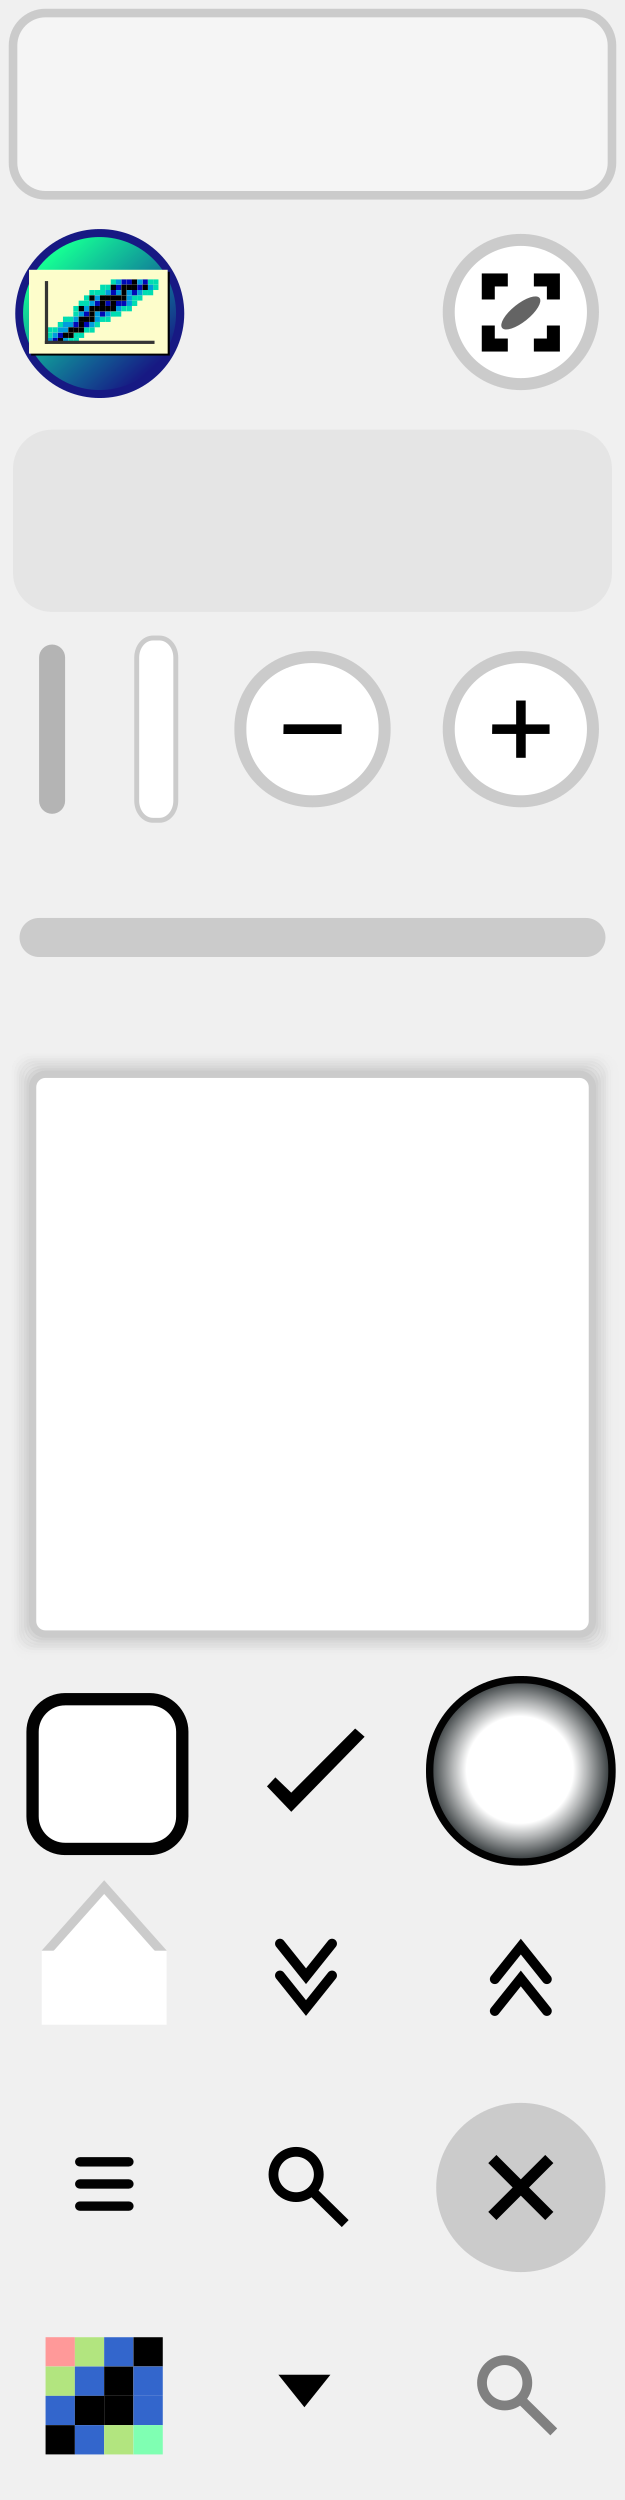
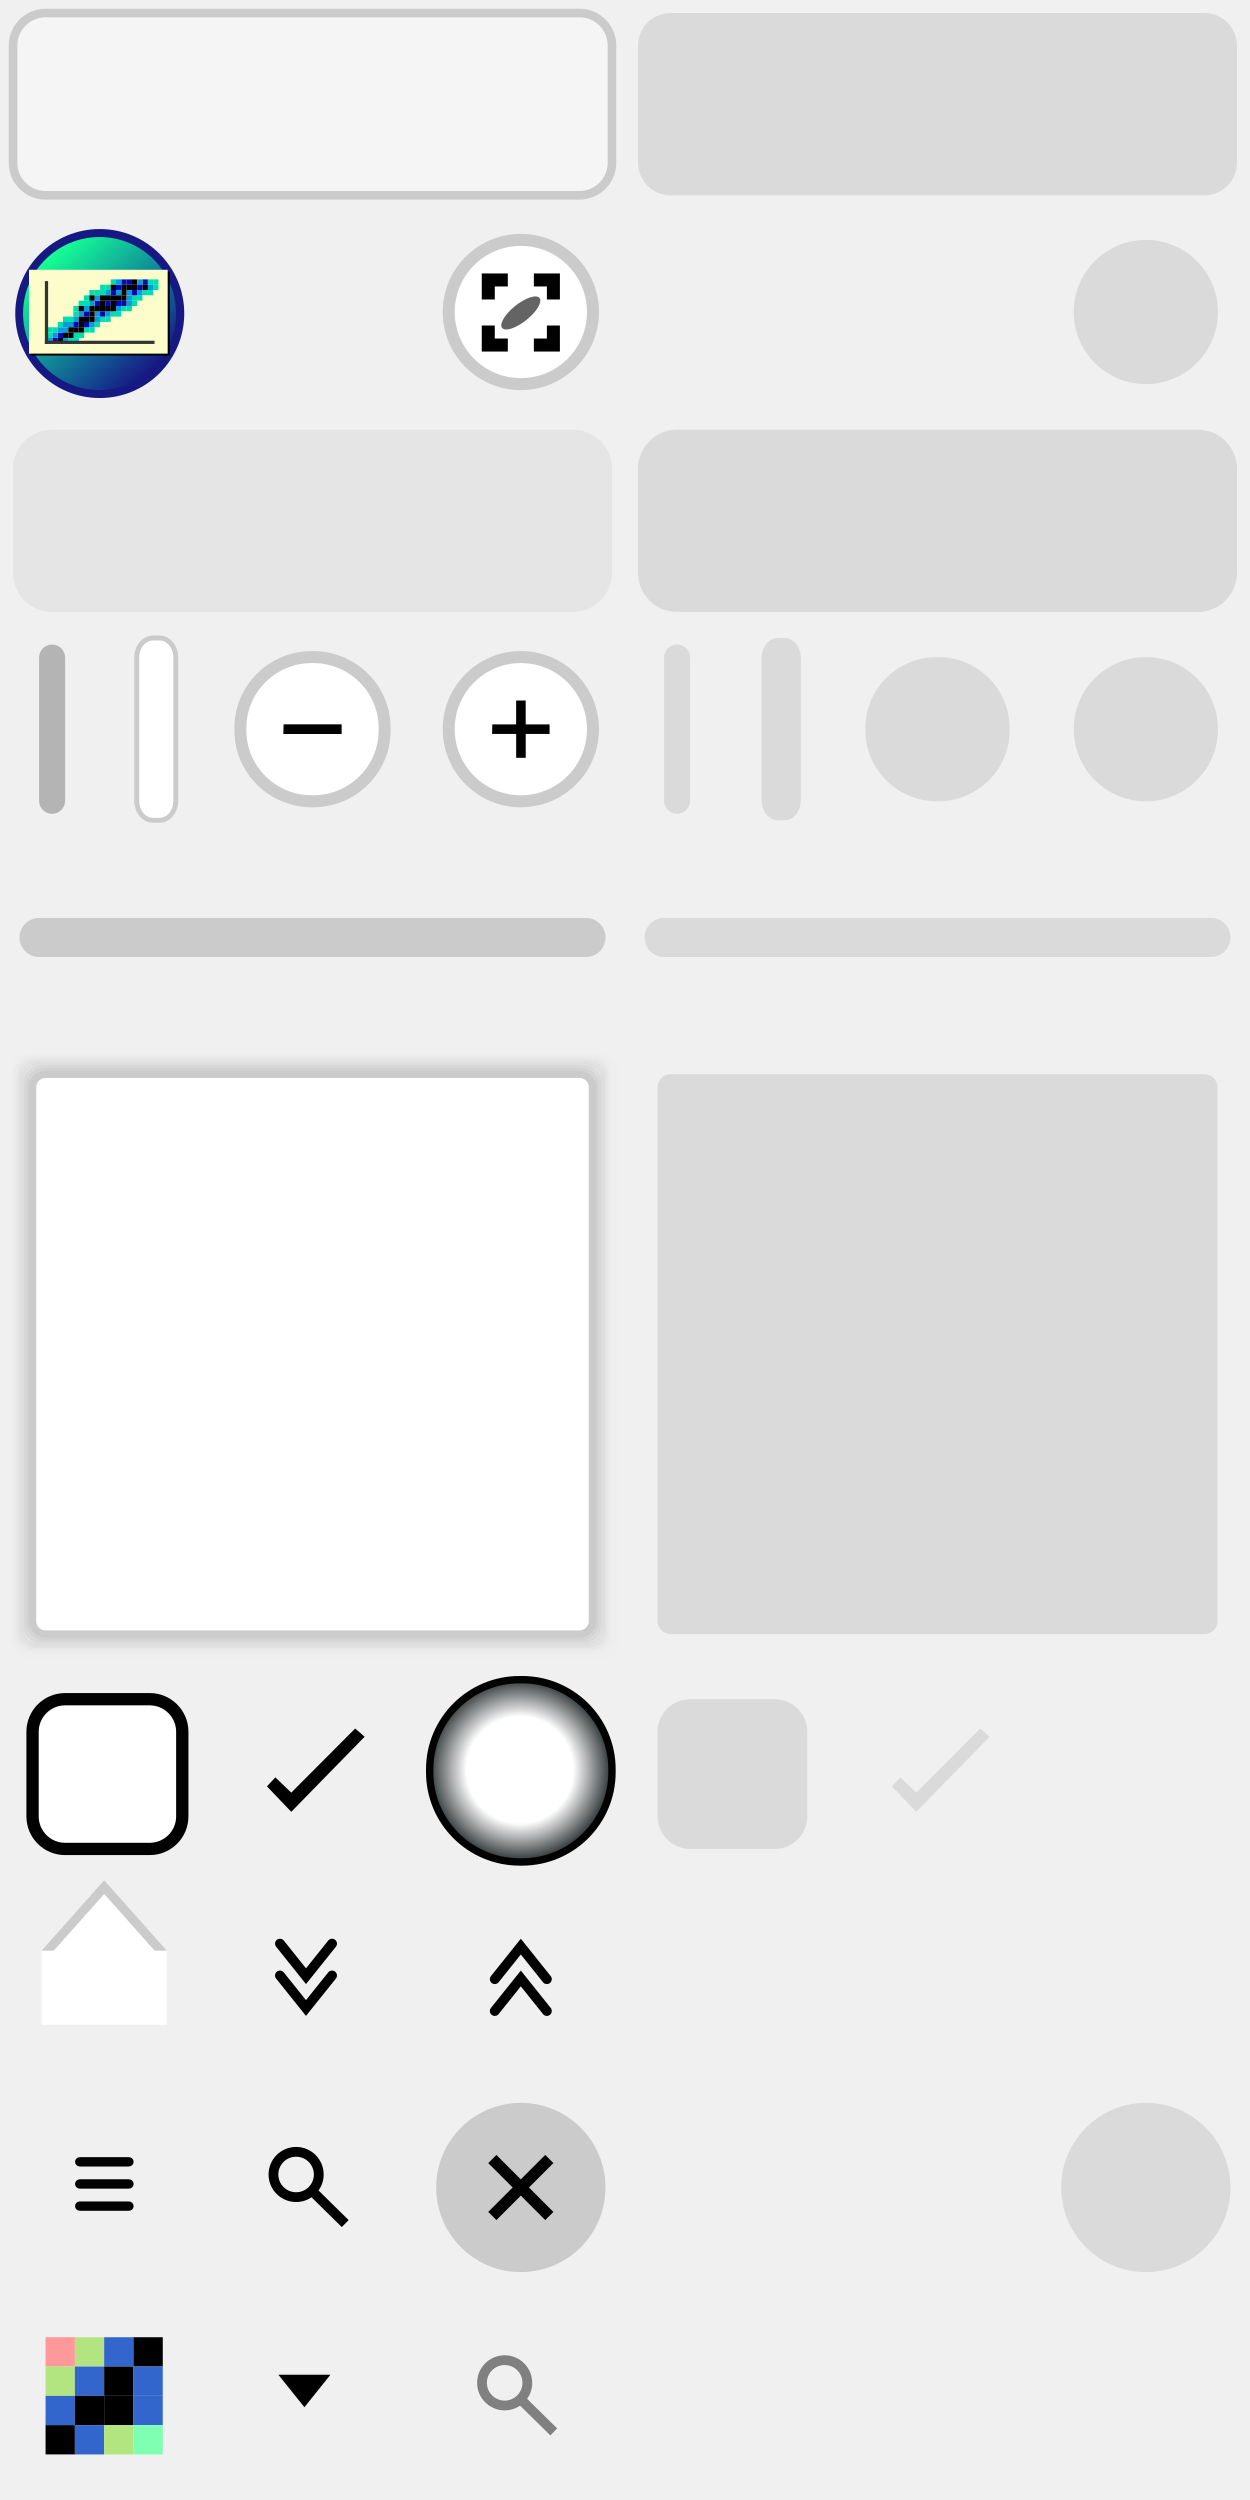
- <svg xmlns="http://www.w3.org/2000/svg" xmlns:xlink="http://www.w3.org/1999/xlink" width="96" height="384" viewBox="0 0 25.4 101.6" version="1.1" id="svg1">
+ <svg xmlns="http://www.w3.org/2000/svg" xmlns:xlink="http://www.w3.org/1999/xlink" width="192" height="384" viewBox="0 0 50.8 101.6" version="1.1" id="svg1">
  <defs id="defs1">
    <radialGradient xlink:href="#linearGradient1" id="radialGradient2" cx="1.455" cy="1.455" fx="1.455" fy="1.455" r="1.27" gradientUnits="userSpaceOnUse" gradientTransform="matrix(3.155989,0,0,3.155989,16.5343,67.33426)" />
    <linearGradient id="linearGradient1">
      <stop style="stop-color:#ffffff;stop-opacity:1;" offset="0.541" id="stop1" />
      <stop style="stop-color:#2e3436;stop-opacity:1;" offset="0.925" id="stop2" />
    </linearGradient>
    <filter style="color-interpolation-filters:sRGB" id="filter9" x="-0.22" y="-0.22" width="1.44" height="1.44">
      <feFlood result="flood" in="SourceGraphic" flood-opacity="0.498" flood-color="rgb(0,0,0)" id="feFlood8" />
      <feGaussianBlur result="blur" in="SourceGraphic" stdDeviation="1" id="feGaussianBlur8" />
      <feOffset result="offset" in="blur" dx="0" dy="0" id="feOffset8" />
      <feComposite result="comp1" operator="in" in="flood" in2="offset" id="feComposite8" />
      <feComposite result="fbSourceGraphic" operator="over" in="SourceGraphic" in2="comp1" id="feComposite9" />
      <feColorMatrix result="fbSourceGraphicAlpha" in="fbSourceGraphic" values="0 0 0 -1 0 0 0 0 -1 0 0 0 0 -1 0 0 0 0 1 0" id="feColorMatrix9" />
      <feFlood id="feFlood9" result="flood" in="fbSourceGraphic" flood-opacity="0.498" flood-color="rgb(0,0,0)" />
      <feGaussianBlur id="feGaussianBlur9" result="blur" in="fbSourceGraphic" stdDeviation="1" />
      <feOffset id="feOffset9" result="offset" in="blur" dx="0" dy="0" />
      <feComposite id="feComposite10" result="comp1" operator="in" in="flood" in2="offset" />
      <feComposite id="feComposite11" result="comp2" operator="over" in="fbSourceGraphic" in2="comp1" />
    </filter>
    <filter style="color-interpolation-filters:sRGB" id="filter15" x="-0.037" y="-0.037" width="1.075" height="1.075">
      <feFlood result="flood" in="SourceGraphic" flood-opacity="0.498" flood-color="rgb(0,0,0)" id="feFlood14" />
      <feGaussianBlur result="blur" in="SourceGraphic" stdDeviation="0.3" id="feGaussianBlur14" />
      <feOffset result="offset" in="blur" dx="0" dy="0" id="feOffset14" />
      <feComposite result="comp1" operator="in" in="flood" in2="offset" id="feComposite14" />
      <feComposite result="comp2" operator="over" in="SourceGraphic" in2="comp1" id="feComposite15" />
    </filter>
    <filter style="color-interpolation-filters:sRGB" id="filter3" x="-0.062" y="-0.062" width="1.124" height="1.124">
      <feFlood result="flood" in="SourceGraphic" flood-opacity="0.498" flood-color="rgb(0,0,0)" id="feFlood2" />
      <feGaussianBlur result="blur" in="SourceGraphic" stdDeviation="0.5" id="feGaussianBlur2" />
      <feOffset result="offset" in="blur" dx="0" dy="0" id="feOffset2" />
      <feComposite result="comp1" operator="in" in="flood" in2="offset" id="feComposite2" />
      <feComposite result="comp2" operator="over" in="SourceGraphic" in2="comp1" id="feComposite3" />
    </filter>
    <filter style="color-interpolation-filters:sRGB" id="filter16" x="-0.095" y="-0.095" width="1.191" height="1.191">
      <feFlood result="flood" in="SourceGraphic" flood-opacity="0.498" flood-color="rgb(0,0,0)" id="feFlood13" />
      <feGaussianBlur result="blur" in="SourceGraphic" stdDeviation="0.8" id="feGaussianBlur13" />
      <feOffset result="offset" in="blur" dx="0" dy="0" id="feOffset13" />
      <feComposite result="comp1" operator="in" in="flood" in2="offset" id="feComposite13" />
      <feComposite result="comp2" operator="over" in="SourceGraphic" in2="comp1" id="feComposite16" />
    </filter>
    <filter style="color-interpolation-filters:sRGB" id="filter30" x="-0.059" y="-0.059" width="1.119" height="1.119">
      <feFlood result="flood" in="SourceGraphic" flood-opacity="0.498" flood-color="rgb(0,0,0)" id="feFlood29" />
      <feGaussianBlur result="blur" in="SourceGraphic" stdDeviation="0.5" id="feGaussianBlur29" />
      <feOffset result="offset" in="blur" dx="0" dy="0" id="feOffset29" />
      <feComposite result="comp1" operator="in" in="flood" in2="offset" id="feComposite29" />
      <feComposite result="comp2" operator="over" in="SourceGraphic" in2="comp1" id="feComposite30" />
    </filter>
    <linearGradient xlink:href="#linearGradient4613" id="linearGradient4615" x1="34.396" y1="193.812" x2="100.542" y2="267.896" gradientUnits="userSpaceOnUse" gradientTransform="matrix(0.06131701,0,0,0.06131701,-0.07591453,-1.369268)" />
    <linearGradient id="linearGradient4613">
      <stop style="stop-color:#15ff93;stop-opacity:1;" offset="0" id="stop4609" />
      <stop style="stop-color:#00ffc6;stop-opacity:0;" offset="1" id="stop4611" />
    </linearGradient>
  </defs>
  <g id="layer1">
    <path style="fill:#ffffff;fill-opacity:1;stroke:#cbcbcb;stroke-width:0.37;stroke-linecap:butt;stroke-dasharray:none;stroke-opacity:1" d="m 1.834,79.392 2.4,-2.7 2.4,2.7" id="path1" />
    <rect style="opacity:0.99;fill:none;fill-opacity:1;stroke:#cbcbcb;stroke-width:0.321;stroke-linecap:round;stroke-dasharray:none;stroke-opacity:0.046" id="rect1-53-5-2-7-6-6-9-3-7" width="24.333" height="24.333" x="0.633" y="42.967" ry="0.566" />
    <rect style="opacity:0.99;fill:none;fill-opacity:1;stroke:#cbcbcb;stroke-width:0.318;stroke-linecap:round;stroke-dasharray:none;stroke-opacity:0.05" id="rect1-53-5-2-7-6-6-9-3" width="24.136" height="24.136" x="0.632" y="42.966" ry="0.561" />
    <rect style="opacity:0.99;fill:none;fill-opacity:1;stroke:#cbcbcb;stroke-width:0.316;stroke-linecap:round;stroke-dasharray:none;stroke-opacity:0.1" id="rect1-53-5-2-7-6-6-9" width="23.938" height="23.938" x="0.731" y="43.065" ry="0.557" />
    <rect style="opacity:0.99;fill:none;fill-opacity:1;stroke:#cbcbcb;stroke-width:0.308;stroke-linecap:round;stroke-dasharray:none;stroke-opacity:0.252" id="rect1-53-5-2-7" width="23.346" height="23.346" x="1.027" y="43.36" ry="0.543" />
    <rect style="opacity:0.99;fill:none;fill-opacity:1;stroke:#cbcbcb;stroke-width:0.31;stroke-linecap:round;stroke-dasharray:none;stroke-opacity:0.252" id="rect1-53-5-2-7-6" width="23.544" height="23.544" x="0.928" y="43.261" ry="0.548" />
    <rect style="opacity:0.99;fill:none;fill-opacity:1;stroke:#cbcbcb;stroke-width:0.313;stroke-linecap:round;stroke-dasharray:none;stroke-opacity:0.15" id="rect1-53-5-2-7-6-6" width="23.741" height="23.741" x="0.83" y="43.164" ry="0.552" />
    <rect style="opacity:0.99;fill:none;fill-opacity:1;stroke:#cbcbcb;stroke-width:0.305;stroke-linecap:round;stroke-dasharray:none;stroke-opacity:0.4" id="rect1-53-5-2" width="23.149" height="23.149" x="1.126" y="43.459" ry="0.538" />
    <rect style="opacity:0.99;fill:none;fill-opacity:1;stroke:#cbcbcb;stroke-width:0.303;stroke-linecap:round;stroke-dasharray:none;stroke-opacity:0.5" id="rect1-53-5" width="22.951" height="22.951" x="1.224" y="43.557" ry="0.534" />
    <rect style="opacity:0.99;fill:#f5f5f5;fill-opacity:1;stroke:#cbcbcb;stroke-width:0.35;stroke-linecap:round;stroke-dasharray:none;stroke-opacity:1" id="rect1" width="24.342" height="7.408" x="0.529" y="0.529" ry="1.323" />
    <rect style="opacity:0.99;fill:#ffffff;fill-opacity:1;stroke:#cbcbcb;stroke-width:0.3;stroke-linecap:round;stroke-dasharray:none;stroke-opacity:1" id="rect1-53" width="22.754" height="22.754" x="1.323" y="43.656" ry="0.529" />
    <rect style="opacity:0.99;fill:#e5e5e5;fill-opacity:1;stroke:none;stroke-width:0.3;stroke-linecap:round;stroke-dasharray:none;stroke-opacity:1" id="rect1-6" width="24.342" height="7.408" x="0.529" y="17.462" ry="1.588" rx="1.588" />
    <rect style="opacity:0.99;fill:#cbcbcb;fill-opacity:1;stroke:none;stroke-width:0.3;stroke-linecap:round;stroke-dasharray:none;stroke-opacity:1" id="rect1-6-5" width="6.879" height="6.879" x="17.727" y="85.46" ry="3.44" />
    <rect style="opacity:0.99;fill:#ffffff;fill-opacity:1;stroke:#000000;stroke-width:0.5;stroke-linecap:round;stroke-dasharray:none;stroke-opacity:1" id="rect1-5" width="6.085" height="6.085" x="1.323" y="69.056" ry="1.323" />
    <path style="fill:#000000;fill-opacity:1;fill-rule:evenodd;stroke:none;stroke-width:0.097;stroke-linecap:butt;stroke-linejoin:miter;stroke-dasharray:none;stroke-opacity:1" d="m 11.191,72.232 0.645,0.621 2.597,-2.606 0.385,0.334 -2.981,3.051 -0.988,-1.034 z" id="path1-3-1" />
    <rect style="opacity:0.99;fill:url(#radialGradient2);stroke:#000000;stroke-width:0.3;stroke-linecap:round;stroke-dasharray:none;stroke-opacity:1" id="rect1-9" width="7.408" height="7.408" x="17.463" y="68.262" ry="3.647" rx="3.655" />
    <rect style="opacity:0.99;fill:#ffffff;fill-opacity:1;stroke:#cbcbcb;stroke-width:0.488;stroke-linecap:round;stroke-dasharray:none;stroke-opacity:1" id="rect1-9-6" width="5.862" height="5.862" x="18.236" y="26.703" ry="2.931" rx="2.931" />
    <rect style="opacity:0.99;fill:#000000;fill-opacity:1;stroke:#000000;stroke-width:0.097;stroke-linecap:round;stroke-dasharray:none;stroke-opacity:1" id="rect1-62" width="2.284" height="0.283" x="3.098" y="87.715" rx="0.147" ry="0.283" />
    <rect style="opacity:0.99;fill:#000000;fill-opacity:1;stroke:#000000;stroke-width:0.097;stroke-linecap:round;stroke-dasharray:none;stroke-opacity:1" id="rect1-3" width="2.284" height="0.283" x="3.098" y="88.615" rx="0.147" ry="0.283" />
    <rect style="opacity:0.99;fill:#000000;fill-opacity:1;stroke:#000000;stroke-width:0.097;stroke-linecap:round;stroke-dasharray:none;stroke-opacity:1" id="rect1-5-6" width="2.284" height="0.283" x="3.098" y="89.515" rx="0.147" ry="0.283" />
    <path style="fill:#000000;fill-opacity:1;fill-rule:evenodd;stroke:none;stroke-width:0.331px;stroke-linecap:butt;stroke-linejoin:miter;stroke-opacity:1" d="m 20.174,87.577 0.992,0.992 0.992,-0.992 0.331,0.331 -0.992,0.992 0.992,0.992 -0.331,0.331 -0.992,-0.992 -0.992,0.992 -0.331,-0.331 0.992,-0.992 -0.992,-0.992 z" id="path1-3" />
    <rect style="fill:#cbcbcb;fill-opacity:1;stroke:none;stroke-width:0.3;stroke-dasharray:none" id="rect2" width="23.813" height="1.587" x="0.794" y="37.306" rx="0.794" ry="0.794" />
    <rect style="fill:#ffffff;fill-opacity:1;stroke:#cbcbcb;stroke-width:0.2;stroke-dasharray:none;stroke-opacity:1" id="rect2-5-2" width="7.408" height="1.588" x="25.929" y="-7.144" rx="0.794" ry="0.661" transform="rotate(90)" />
    <rect style="fill:#ffffff;fill-opacity:1;stroke:none;stroke-width:0.277;stroke-opacity:1" id="rect3" width="5.075" height="3.009" x="1.696" y="79.276" rx="0" ry="0" />
    <ellipse style="fill:none;fill-opacity:1;stroke:#000000;stroke-width:0.397;stroke-dasharray:none;stroke-opacity:1" id="path3" cx="12.034" cy="88.371" rx="0.921" ry="0.921" />
    <path style="fill:#ffffff;fill-opacity:1;stroke:#000000;stroke-width:0.397;stroke-dasharray:none;stroke-opacity:1" d="m 12.696,89.055 1.333,1.311" id="path4" />
    <ellipse style="fill:none;fill-opacity:1;stroke:#808080;stroke-width:0.397;stroke-dasharray:none;stroke-opacity:1" id="path3-5" cx="20.51" cy="96.838" rx="0.921" ry="0.921" />
    <path style="fill:#ffffff;fill-opacity:1;stroke:#808080;stroke-width:0.397;stroke-dasharray:none;stroke-opacity:1" d="m 21.172,97.522 1.333,1.311" id="path4-3" />
    <path style="fill:none;stroke:#000000;stroke-width:0.4;stroke-linecap:round;stroke-dasharray:none;stroke-opacity:1" d="m 20.108,81.727 1.058,-1.323 1.058,1.323" id="path5" />
    <path style="fill:none;stroke:#000000;stroke-width:0.4;stroke-linecap:round;stroke-dasharray:none;stroke-opacity:1" d="m 20.108,80.433 1.058,-1.323 1.058,1.323" id="path5-2" />
    <path style="fill:none;stroke:#000000;stroke-width:0.4;stroke-linecap:round;stroke-dasharray:none;stroke-opacity:1" d="m 13.494,78.99 -1.058,1.323 -1.058,-1.323" id="path5-5" />
    <path style="fill:none;stroke:#000000;stroke-width:0.4;stroke-linecap:round;stroke-dasharray:none;stroke-opacity:1" d="M 13.494,80.284 12.435,81.606 11.377,80.284" id="path5-2-3" />
-     <path style="fill:#000000;stroke:none;stroke-width:0.4;stroke-linecap:round;stroke-dasharray:none;stroke-opacity:1;fill-opacity:1" d="M 13.429,96.508 12.371,97.831 11.312,96.508" id="path5-2-3-5" />
+     <path style="fill:#000000;fill-opacity:1;stroke:none;stroke-width:0.4;stroke-linecap:round;stroke-dasharray:none;stroke-opacity:1" d="M 13.429,96.508 12.371,97.831 11.312,96.508" id="path5-2-3-5" />
    <g id="g4">
      <rect style="fill:#ff9999;fill-opacity:1;stroke-width:0.113;stroke-linecap:round" id="rect4" width="1.191" height="1.191" x="1.852" y="94.985" ry="1.0294515e-06" />
      <rect style="fill:#b2e57f;fill-opacity:1;stroke-width:0.113;stroke-linecap:round" id="rect4-5" width="1.191" height="1.191" x="3.043" y="94.985" ry="1.0294515e-06" />
      <rect style="fill:#3366cc;fill-opacity:1;stroke-width:0.113;stroke-linecap:round" id="rect4-2" width="1.191" height="1.191" x="4.233" y="94.985" ry="1.0294515e-06" />
      <rect style="fill:#000000;fill-opacity:1;stroke-width:0.113;stroke-linecap:round" id="rect4-7" width="1.191" height="1.191" x="5.424" y="94.985" ry="1.0294515e-06" />
      <rect style="fill:#b2e57f;fill-opacity:1;stroke-width:0.113;stroke-linecap:round" id="rect4-6" width="1.191" height="1.191" x="1.852" y="96.176" ry="1.0294515e-06" />
      <rect style="fill:#3366cc;fill-opacity:1;stroke-width:0.113;stroke-linecap:round" id="rect4-5-0" width="1.191" height="1.191" x="3.043" y="96.176" ry="1.0294515e-06" />
      <rect style="fill:#000000;fill-opacity:1;stroke-width:0.113;stroke-linecap:round" id="rect4-2-6" width="1.191" height="1.191" x="4.233" y="96.176" ry="1.0294515e-06" />
      <rect style="fill:#3366cc;fill-opacity:1;stroke-width:0.113;stroke-linecap:round" id="rect4-7-2" width="1.191" height="1.191" x="5.424" y="96.176" ry="1.0294515e-06" />
      <rect style="fill:#3366cc;fill-opacity:1;stroke-width:0.113;stroke-linecap:round" id="rect4-79" width="1.191" height="1.191" x="1.852" y="97.367" ry="1.0294515e-06" />
      <rect style="fill:#000000;fill-opacity:1;stroke-width:0.113;stroke-linecap:round" id="rect4-5-2" width="1.191" height="1.191" x="3.043" y="97.367" ry="1.0294515e-06" />
      <rect style="fill:#000000;fill-opacity:1;stroke-width:0.113;stroke-linecap:round" id="rect4-2-0" width="1.191" height="1.191" x="4.233" y="97.367" ry="1.0294515e-06" />
      <rect style="fill:#3366cc;fill-opacity:1;stroke-width:0.113;stroke-linecap:round" id="rect4-7-23" width="1.191" height="1.191" x="5.424" y="97.367" ry="1.0294515e-06" />
      <rect style="fill:#000000;fill-opacity:1;stroke-width:0.113;stroke-linecap:round" id="rect4-6-7" width="1.191" height="1.191" x="1.852" y="98.557" ry="1.0294515e-06" />
      <rect style="fill:#3366cc;fill-opacity:1;stroke-width:0.113;stroke-linecap:round" id="rect4-5-0-5" width="1.191" height="1.191" x="3.043" y="98.557" ry="1.0294515e-06" />
      <rect style="fill:#b2e57f;fill-opacity:1;stroke-width:0.113;stroke-linecap:round" id="rect4-2-6-9" width="1.191" height="1.191" x="4.233" y="98.557" ry="1.0294515e-06" />
      <rect style="fill:#7fffb2;fill-opacity:1;stroke-width:0.113;stroke-linecap:round" id="rect4-7-2-2" width="1.191" height="1.191" x="5.424" y="98.557" ry="1.0294515e-06" />
    </g>
    <rect style="fill:#b4b4b4;fill-opacity:1;stroke:none;stroke-width:0.3;stroke-dasharray:none" id="rect2-5" width="6.879" height="1.058" x="26.194" y="-2.646" rx="0.529" ry="0.529" transform="rotate(90)" />
    <rect style="opacity:0.99;fill:#ffffff;fill-opacity:1;stroke:#cbcbcb;stroke-width:0.488;stroke-linecap:round;stroke-dasharray:none;stroke-opacity:1" id="rect1-9-6-2" width="5.862" height="5.862" x="9.769" y="26.703" ry="2.88" rx="2.909" />
    <path style="fill:#000000;fill-opacity:1;stroke:none;stroke-width:0.149;stroke-opacity:1" d="m 11.525,29.437 h 0.983 0.393 0.983 v 0.393 H 12.901 12.508 11.516 Z" id="path6-7" />
    <path style="fill:#000000;fill-opacity:1;stroke:none;stroke-width:0.147;stroke-opacity:1" d="m 20.006,29.439 h 0.97 v -0.97 h 0.388 v 0.97 H 22.335 v 0.388 h -0.97 v 0.97 h -0.388 v -0.97 h -0.979 z" id="path6" />
    <rect style="opacity:0.99;fill:#ffffff;fill-opacity:1;stroke:#cbcbcb;stroke-width:0.488;stroke-linecap:round;stroke-dasharray:none;stroke-opacity:1" id="rect1-9-6-3" width="5.862" height="5.862" x="18.236" y="9.749" ry="2.931" rx="2.931" />
    <circle cy="12.742" cx="4.054" id="circle4537" style="opacity:0.99;fill:#151782;fill-opacity:1;stroke:none;stroke-width:2.119;stroke-linecap:round;stroke-miterlimit:4;stroke-dasharray:none;stroke-opacity:1" r="3.434" />
    <circle style="opacity:0.99;fill:url(#linearGradient4615);fill-opacity:1;stroke:none;stroke-width:0.031;stroke-linecap:round;stroke-miterlimit:4;stroke-dasharray:none;stroke-opacity:1" id="path4520" cx="4.046" cy="12.742" r="3.109" />
    <rect style="opacity:0.99;fill:#000000;fill-opacity:1;stroke:none;stroke-width:1.981;stroke-linecap:round;stroke-miterlimit:4;stroke-dasharray:none;stroke-opacity:1" id="rect4522" width="5.635" height="3.407" x="1.265" y="11.043" />
    <rect y="10.964" x="1.179" height="3.407" width="5.635" id="rect4524" style="opacity:0.99;fill:#ffffcd;fill-opacity:1;stroke:none;stroke-width:1.981;stroke-linecap:round;stroke-miterlimit:4;stroke-dasharray:none;stroke-opacity:1" />
    <rect style="fill:#00ddb2;fill-opacity:1;stroke:none;stroke-width:0.065" id="rect1-6-3-4-06-1-3-9-94" width="0.216" height="0.216" x="4.062" y="12.868" ry="1.8739288e-06" />
    <rect style="fill:#00ddb2;fill-opacity:1;stroke:none;stroke-width:0.065" id="rect1-6-3-4-06-1-3-9-94-9" width="0.216" height="0.216" x="3.846" y="13.085" ry="1.8739288e-06" />
    <rect style="fill:#00ddb2;fill-opacity:1;stroke:none;stroke-width:0.065" id="rect1-6-3-4-06-1-3-9-94-1" width="0.216" height="0.216" x="3.631" y="13.301" ry="1.8739288e-06" />
    <rect style="fill:#00ddb2;fill-opacity:1;stroke:none;stroke-width:0.065" id="rect1-6-3-4-06-1-3-9-94-7" width="0.216" height="0.216" x="3.413" y="13.301" ry="1.8739288e-06" />
    <rect style="fill:#00ddb2;fill-opacity:1;stroke:none;stroke-width:0.065" id="rect1-6-3-4-06-1-3-9-94-71" width="0.216" height="0.216" x="4.498" y="12.652" ry="1.8739288e-06" />
    <rect style="fill:#00ddb2;fill-opacity:1;stroke:none;stroke-width:0.065" id="rect1-6-3-4-06-1-3-9-94-15" width="0.216" height="0.216" x="4.928" y="12.435" ry="1.8739288e-06" />
    <rect style="fill:#00ddb2;fill-opacity:1;stroke:none;stroke-width:0.065" id="rect1-6-3-4-06-1-3-9-94-15-61" width="0.216" height="0.216" x="4.712" y="12.651" ry="1.8739288e-06" />
    <rect style="fill:#00ddb2;fill-opacity:1;stroke:none;stroke-width:0.065" id="rect1-6-3-4-06-1-3-9-94-15-1" width="0.216" height="0.216" x="4.279" y="12.868" ry="1.8739288e-06" />
    <rect style="fill:#00ddb2;fill-opacity:1;stroke:none;stroke-width:0.065" id="rect1-6-3-4-06-1-3-9-94-15-7" width="0.216" height="0.216" x="5.361" y="12.219" ry="1.8739288e-06" />
    <rect style="fill:#00ddb2;fill-opacity:1;stroke:none;stroke-width:0.065" id="rect1-6-3-4-06-1-3-9-94-15-6" width="0.216" height="0.216" x="5.361" y="12.003" ry="1.8739288e-06" />
    <rect style="fill:#00ddb2;fill-opacity:1;stroke:none;stroke-width:0.065" id="rect1-6-3-4-06-1-3-9-94-15-73" width="0.216" height="0.216" x="5.145" y="12.435" ry="1.8739288e-06" />
    <rect style="fill:#00ddb2;fill-opacity:1;stroke:none;stroke-width:0.066" id="rect1-6-3-4-06-1-3-9-94-15-65" width="0.222" height="0.216" x="5.791" y="11.784" ry="1.8739288e-06" />
    <rect style="fill:#00ddb2;fill-opacity:1;stroke:none;stroke-width:0.065" id="rect1-6-3-4-06-1-3-9-94-15-65-5" width="0.216" height="0.216" x="5.573" y="11.999" ry="1.8739288e-06" />
    <rect style="fill:#00ddb2;fill-opacity:1;stroke:none;stroke-width:0.065" id="rect1-6-3-4-06-1-3-9-94-15-63" width="0.216" height="0.216" x="6.224" y="11.355" ry="1.8739288e-06" />
    <rect style="fill:#00ddb2;fill-opacity:1;stroke:none;stroke-width:0.065" id="rect1-6-3-4-06-1-3-9-94-15-63-0" width="0.216" height="0.216" x="6.224" y="11.57" ry="1.8739288e-06" />
    <rect style="fill:#00ddb2;fill-opacity:1;stroke:none;stroke-width:0.065" id="rect1-6-3-4-06-1-3-9-94-15-63-3" width="0.216" height="0.216" x="6.01" y="11.784" ry="1.8739288e-06" />
    <rect style="fill:#00ddb2;fill-opacity:1;stroke:none;stroke-width:0.065" id="rect1-6-3-4-06-1-3-9-94-15-63-8" width="0.216" height="0.216" x="6.008" y="11.355" ry="1.8739288e-06" />
    <rect style="fill:#00ddb2;fill-opacity:1;stroke:none;stroke-width:0.065" id="rect1-6-3-4-06-1-3-9-1" width="0.216" height="0.216" x="2.992" y="13.518" ry="1.8739288e-06" />
    <rect style="fill:#00ddb2;fill-opacity:1;stroke:none;stroke-width:0.065" id="rect1-6-3-4-06-1-3-9-06" width="0.216" height="0.216" x="3.204" y="13.518" ry="1.8739288e-06" />
    <rect style="fill:#00ddb2;fill-opacity:1;stroke:none;stroke-width:0.065" id="rect1-6-3-4-06-1-3-9-15" width="0.216" height="0.216" x="2.781" y="13.734" ry="1.8739288e-06" />
    <rect style="fill:#00ddb2;fill-opacity:1;stroke:none;stroke-width:0.065" id="rect1-6-3-4-06-1-3-9-15-5" width="0.216" height="0.216" x="2.992" y="13.734" ry="1.8739288e-06" />
    <rect style="fill:#00ddb2;fill-opacity:1;stroke:none;stroke-width:0.065" id="rect1-6-3-4-06-1-3-9-72" width="0.216" height="0.216" x="2.764" y="12.868" ry="1.8739288e-06" />
    <rect style="fill:#00ddb2;fill-opacity:1;stroke:none;stroke-width:0.065" id="rect1-6-3-4-06-1-3-9-722" width="0.216" height="0.216" x="2.559" y="12.868" ry="1.8739288e-06" />
    <rect style="fill:#00ddb2;fill-opacity:1;stroke:none;stroke-width:0.065" id="rect1-6-3-4-06-1-3-9-6" width="0.216" height="0.216" x="2.348" y="13.085" ry="1.8739288e-06" />
    <rect style="fill:#00ddb2;fill-opacity:1;stroke:none;stroke-width:0.065" id="rect1-6-3-4-06-1-3-9-6-3" width="0.216" height="0.216" x="2.131" y="13.301" ry="1.8739288e-06" />
    <rect style="fill:#00ddb2;fill-opacity:1;stroke:none;stroke-width:0.065" id="rect1-6-3-4-06-1-3-9-6-9" width="0.216" height="0.216" x="1.915" y="13.301" ry="1.8739288e-06" />
    <rect style="fill:#00ddb2;fill-opacity:1;stroke:none;stroke-width:0.065" id="rect1-6-3-4-06-1-3-9-6-0" width="0.216" height="0.216" x="1.915" y="13.518" ry="1.8739288e-06" />
    <rect style="fill:#00ddb2;fill-opacity:1;stroke:none;stroke-width:0.065" id="rect1-6-3-4-06-1-3-9-8" width="0.216" height="0.216" x="4.281" y="11.57" ry="1.8739288e-06" />
    <rect style="fill:#00ddb2;fill-opacity:1;stroke:none;stroke-width:0.065" id="rect1-6-3-4-06-1-3-9-8-4" width="0.216" height="0.216" x="4.07" y="11.57" ry="1.8739288e-06" />
    <rect style="fill:#00ddb2;fill-opacity:1;stroke:none;stroke-width:0.065" id="rect1-6-3-4-06-1-3-9-7" width="0.216" height="0.216" x="4.501" y="11.353" ry="1.8739288e-06" />
    <rect style="fill:#00ddb2;fill-opacity:1;stroke:none;stroke-width:0.065" id="rect1-6-3-4-06-1-3-9-5" width="0.216" height="0.216" x="4.065" y="11.786" ry="1.8739288e-06" />
    <rect style="fill:#00ddb2;fill-opacity:1;stroke:none;stroke-width:0.066" id="rect1-6-3-4-06-1-3-9-0" width="0.226" height="0.216" x="3.845" y="11.786" ry="1.8739288e-06" />
    <rect style="fill:#00ddb2;fill-opacity:1;stroke:none;stroke-width:0.065" id="rect1-6-3-4-06-1-3-9-4" width="0.216" height="0.216" x="3.632" y="11.786" ry="1.8739288e-06" />
    <rect style="fill:#00ddb2;fill-opacity:1;stroke:none;stroke-width:0.065" id="rect1-6-3-4-06-1-3-9" width="0.216" height="0.216" x="3.413" y="12.219" ry="1.8739288e-06" />
    <rect style="fill:#00ddb2;fill-opacity:1;stroke:none;stroke-width:0.065" id="rect1-6-3-4-06-1-3-9-09" width="0.216" height="0.216" x="3.413" y="12.003" ry="1.8739288e-06" />
    <rect style="fill:#00ddb2;fill-opacity:1;stroke:none;stroke-width:0.065" id="rect1-6-3-4-06-1-3-9-9" width="0.216" height="0.216" x="3.197" y="12.219" ry="1.8739288e-06" />
    <rect style="fill:#00ddb2;fill-opacity:1;stroke:none;stroke-width:0.065" id="rect1-6-3-4-06-1-3-9-9-8" width="0.216" height="0.216" x="2.98" y="12.652" ry="1.8739288e-06" />
    <rect style="fill:#00ddb2;fill-opacity:1;stroke:none;stroke-width:0.065" id="rect1-6-3-4-06-1-3-9-9-8-5" width="0.216" height="0.216" x="2.98" y="12.435" ry="1.8739288e-06" />
    <rect style="fill:#009cdd;fill-opacity:1;stroke:none;stroke-width:0.065" id="rect1-6-3-4-06-1-3-49" width="0.216" height="0.216" x="2.98" y="12.868" ry="1.8739288e-06" />
    <rect style="fill:#009cdd;fill-opacity:1;stroke:none;stroke-width:0.065" id="rect1-6-3-4-06-1-3-20" width="0.216" height="0.216" x="2.764" y="13.085" ry="1.8739288e-06" />
    <rect style="fill:#009cdd;fill-opacity:1;stroke:none;stroke-width:0.065" id="rect1-6-3-4-06-1-3-68" width="0.216" height="0.216" x="2.559" y="13.085" ry="1.8739288e-06" />
    <rect style="fill:#0009b6;fill-opacity:1;stroke:none;stroke-width:0.065" id="rect1-6-3-4-0" width="0.216" height="0.216" x="3.846" y="12.219" ry="1.8739288e-06" />
    <rect style="fill:#0009b6;fill-opacity:1;stroke:none;stroke-width:0.065" id="rect1-6-3-4-3" width="0.216" height="0.216" x="4.714" y="11.571" ry="1.8739288e-06" />
    <rect style="fill:#0009b6;fill-opacity:1;stroke:none;stroke-width:0.066" id="rect1-6-3-4-3-6" width="0.222" height="0.216" x="4.492" y="11.786" ry="1.8739288e-06" />
    <rect style="fill:#0009b6;fill-opacity:1;stroke:none;stroke-width:0.066" id="rect1-6-3-4-3-6-3" width="0.222" height="0.216" x="5.354" y="11.786" ry="1.8739288e-06" />
    <rect style="fill:#0009b6;fill-opacity:1;stroke:none;stroke-width:0.065" id="rect1-6-3-4-6" width="0.216" height="0.216" x="4.931" y="11.355" ry="1.8739288e-06" />
    <rect style="fill:#0009b6;fill-opacity:1;stroke:none;stroke-width:0.065" id="rect1-6-3-4-1" width="0.216" height="0.216" x="5.147" y="11.355" ry="1.8739288e-06" />
    <rect style="fill:#0009b6;fill-opacity:1;stroke:none;stroke-width:0.065" id="rect1-6-3-4-1-0" width="0.216" height="0.216" x="5.791" y="11.355" ry="1.8739288e-06" />
    <rect style="fill:#0009b6;fill-opacity:1;stroke:none;stroke-width:0.065" id="rect1-6-3-4-5" width="0.216" height="0.216" x="4.714" y="12.219" ry="1.8739288e-06" />
    <rect style="fill:#0009b6;fill-opacity:1;stroke:none;stroke-width:0.065" id="rect1-6-3-4-5-5" width="0.219" height="0.216" x="4.928" y="12.219" ry="1.8739288e-06" />
    <rect style="fill:#000000;fill-opacity:1;stroke:none;stroke-width:0.065" id="rect1-35-97-9" width="0.216" height="0.216" x="5.361" y="11.571" ry="1.8739288e-06" />
    <rect style="fill:#000000;fill-opacity:1;stroke:none;stroke-width:0.065" id="rect1-35-97" width="0.216" height="0.216" x="5.147" y="11.571" ry="1.8739288e-06" />
    <rect style="fill:#000000;fill-opacity:1;stroke:none;stroke-width:0.065" id="rect1-35-97-1" width="0.216" height="0.216" x="5.361" y="11.355" ry="1.8739288e-06" />
    <rect style="fill:#000000;fill-opacity:1;stroke:none;stroke-width:0.065" id="rect1-35-1" width="0.216" height="0.216" x="4.931" y="11.786" ry="1.8739288e-06" />
    <rect style="fill:#000000;fill-opacity:1;stroke:none;stroke-width:0.065" id="rect1-35-36" width="0.216" height="0.216" x="4.931" y="11.571" ry="1.8739288e-06" />
    <rect style="fill:#009cdd;fill-opacity:1;stroke:none;stroke-width:0.065" id="rect1-6-3-4-06-1-3-7" width="0.216" height="0.216" x="2.564" y="13.734" ry="1.8739288e-06" />
    <rect style="fill:#000000;fill-opacity:1;stroke:none;stroke-width:0.065" id="rect1-2" width="0.216" height="0.216" x="2.348" y="13.734" ry="1.8739288e-06" />
    <rect style="fill:#0009b6;fill-opacity:1;stroke:none;stroke-width:0.065" id="rect1-6-3-4-32-1" width="0.216" height="0.216" x="2.131" y="13.734" ry="1.8739288e-06" />
    <rect style="fill:#009cdd;fill-opacity:1;stroke:none;stroke-width:0.065" id="rect1-6-3-4-06-1-3-3-9" width="0.216" height="0.216" x="1.915" y="13.734" ry="1.8739288e-06" />
    <rect style="opacity:0.99;fill:#323232;fill-opacity:1;stroke:none;stroke-width:1.981;stroke-linecap:round;stroke-miterlimit:4;stroke-dasharray:none;stroke-opacity:1" id="rect4526" width="4.456" height="0.131" x="1.824" y="13.847" />
    <rect style="fill:#000000;fill-opacity:1;stroke:none;stroke-width:0.065" id="rect1-35-28" width="0.216" height="0.216" x="4.931" y="12.003" ry="1.8739288e-06" />
    <rect style="fill:#0009b6;fill-opacity:1;stroke:none;stroke-width:0.065" id="rect1-6-3-4-32" width="0.216" height="0.216" x="2.348" y="13.518" ry="1.8739288e-06" />
    <rect style="fill:#009cdd;fill-opacity:1;stroke:none;stroke-width:0.065" id="rect1-6-3-4-06-1-3-3" width="0.216" height="0.216" x="2.348" y="13.301" ry="1.8739288e-06" />
    <rect style="fill:#009cdd;fill-opacity:1;stroke:none;stroke-width:0.065" id="rect1-6-3-4-06-1-3-3-2" width="0.216" height="0.216" x="2.131" y="13.518" ry="1.8739288e-06" />
    <rect style="fill:#009cdd;fill-opacity:1;stroke:none;stroke-width:0.065" id="rect1-6-3-4-06-1-3-6" width="0.216" height="0.216" x="5.578" y="11.355" ry="1.8739288e-06" />
    <rect style="fill:#009cdd;fill-opacity:1;stroke:none;stroke-width:0.065" id="rect1-6-3-4-06-1-3-6-1" width="0.216" height="0.216" x="6.01" y="11.57" ry="1.8739288e-06" />
    <rect style="fill:#009cdd;fill-opacity:1;stroke:none;stroke-width:0.065" id="rect1-6-3-4-06-1-3-8" width="0.216" height="0.216" x="4.714" y="11.787" ry="1.8739288e-06" />
    <rect style="opacity:0.99;fill:#323232;fill-opacity:1;stroke:none;stroke-width:1.981;stroke-linecap:round;stroke-miterlimit:4;stroke-dasharray:none;stroke-opacity:1" id="rect4528" width="0.131" height="2.555" x="1.824" y="11.423" />
    <rect style="fill:#009cdd;fill-opacity:1;stroke:none;stroke-width:0.065" id="rect1-6-3-4-06-1-3-84" width="0.216" height="0.216" x="4.281" y="11.786" ry="1.8739288e-06" />
    <rect style="fill:#000000;fill-opacity:1;stroke:none;stroke-width:0.065" id="rect1-535" width="0.216" height="0.216" x="2.98" y="13.301" ry="1.8739288e-06" />
    <rect style="fill:#000000;fill-opacity:1;stroke:none;stroke-width:0.065" id="rect1-3-6" width="0.216" height="0.216" x="3.197" y="13.301" ry="1.8739288e-06" />
    <rect style="fill:#000000;fill-opacity:1;stroke:none;stroke-width:0.065" id="rect1-6-2" width="0.216" height="0.216" x="3.197" y="13.085" ry="1.8739288e-06" />
    <rect style="fill:#0009b6;fill-opacity:1;stroke:none;stroke-width:0.065" id="rect1-6-3" width="0.216" height="0.216" x="2.98" y="13.085" ry="1.8739288e-06" />
    <rect style="fill:#0009b6;fill-opacity:1;stroke:none;stroke-width:0.065" id="rect1-6-3-4" width="0.216" height="0.216" x="3.413" y="12.652" ry="1.8739288e-06" />
    <rect style="fill:#0009b6;fill-opacity:1;stroke:none;stroke-width:0.065" id="rect1-6-3-4-06" width="0.216" height="0.216" x="4.062" y="12.652" ry="1.8739288e-06" />
    <rect style="fill:#009cdd;fill-opacity:1;stroke:none;stroke-width:0.065" id="rect1-6-3-4-06-1" width="0.216" height="0.216" x="3.846" y="12.652" ry="1.8739288e-06" />
    <rect style="fill:#009cdd;fill-opacity:1;stroke:none;stroke-width:0.065" id="rect1-6-3-4-06-1-90" width="0.216" height="0.216" x="4.279" y="12.652" ry="1.8739288e-06" />
    <rect style="fill:#009cdd;fill-opacity:1;stroke:none;stroke-width:0.065" id="rect1-6-3-4-06-1-5" width="0.216" height="0.216" x="3.197" y="12.652" ry="1.8739288e-06" />
    <rect style="fill:#009cdd;fill-opacity:1;stroke:none;stroke-width:0.065" id="rect1-6-3-4-06-1-4" width="0.216" height="0.216" x="3.413" y="12.435" ry="1.8739288e-06" />
    <rect style="fill:#009cdd;fill-opacity:1;stroke:none;stroke-width:0.065" id="rect1-6-3-4-06-1-7" width="0.216" height="0.216" x="3.63" y="12.219" ry="1.8739288e-06" />
    <rect style="fill:#009cdd;fill-opacity:1;stroke:none;stroke-width:0.065" id="rect1-6-3-4-06-1-6" width="0.216" height="0.216" x="3.846" y="12.003" ry="1.8739288e-06" />
    <rect style="fill:#009cdd;fill-opacity:1;stroke:none;stroke-width:0.065" id="rect1-6-3-4-06-1-56" width="0.216" height="0.216" x="3.63" y="13.085" ry="1.8739288e-06" />
    <rect style="fill:#009cdd;fill-opacity:1;stroke:none;stroke-width:0.065" id="rect1-6-3-4-06-1-9" width="0.216" height="0.216" x="3.846" y="12.868" ry="1.8739288e-06" />
    <rect style="fill:#009cdd;fill-opacity:1;stroke:none;stroke-width:0.065" id="rect1-6-3-4-06-1-3-2" width="0.216" height="0.216" x="5.149" y="11.788" ry="1.8739288e-06" />
    <rect style="fill:#009cdd;fill-opacity:1;stroke:none;stroke-width:0.065" id="rect1-6-3-4-06-1-3-2-8" width="0.216" height="0.216" x="5.575" y="11.784" ry="1.8739288e-06" />
    <rect style="fill:#009cdd;fill-opacity:1;stroke:none;stroke-width:0.065" id="rect1-6-3-4-06-1-3-5" width="0.216" height="0.216" x="5.147" y="12.004" ry="1.8739288e-06" />
    <rect style="fill:#009cdd;fill-opacity:1;stroke:none;stroke-width:0.065" id="rect1-6-3-4-06-1-3-4" width="0.216" height="0.216" x="5.147" y="12.219" ry="1.8739288e-06" />
    <rect style="fill:#009cdd;fill-opacity:1;stroke:none;stroke-width:0.065" id="rect1-6-3-4-06-1-3-4-9" width="0.216" height="0.216" x="4.715" y="12.435" ry="1.8739288e-06" />
    <rect style="fill:#009cdd;fill-opacity:1;stroke:none;stroke-width:0.065" id="rect1-6-3-4-06-1-3-44" width="0.216" height="0.216" x="2.559" y="13.301" ry="1.8739288e-06" />
    <rect style="fill:#009cdd;fill-opacity:1;stroke:none;stroke-width:0.065" id="rect1-6-3-4-06-1-74" width="0.216" height="0.216" x="4.714" y="11.355" ry="1.8739288e-06" />
    <rect style="fill:#0009b6;fill-opacity:1;stroke:none;stroke-width:0.065" id="rect1-6-3-4-8" width="0.216" height="0.216" x="3.413" y="13.085" ry="1.8739288e-06" />
    <rect style="fill:#0009b6;fill-opacity:1;stroke:none;stroke-width:0.066" id="rect1-6-3-4-4" width="0.221" height="0.216" x="4.279" y="12.219" ry="1.8739288e-06" />
    <rect style="fill:#000000;fill-opacity:1;stroke:none;stroke-width:0.065" id="rect1-7" width="0.216" height="0.216" x="3.197" y="12.868" ry="1.8739288e-06" />
    <rect style="fill:#000000;fill-opacity:1;stroke:none;stroke-width:0.065" id="rect1-5-9" width="0.216" height="0.216" x="3.413" y="12.868" ry="1.8739288e-06" />
    <rect style="fill:#000000;fill-opacity:1;stroke:none;stroke-width:0.065" id="rect1-35" width="0.216" height="0.216" x="3.63" y="12.868" ry="1.8739288e-06" />
    <rect style="fill:#000000;fill-opacity:1;stroke:none;stroke-width:0.065" id="rect1-35-7" width="0.216" height="0.216" x="3.63" y="12.435" ry="1.8739288e-06" />
    <rect style="fill:#000000;fill-opacity:1;stroke:none;stroke-width:0.065" id="rect1-35-0" width="0.216" height="0.216" x="3.197" y="12.435" ry="1.8739288e-06" />
    <rect style="fill:#000000;fill-opacity:1;stroke:none;stroke-width:0.065" id="rect1-35-9" width="0.216" height="0.216" x="3.63" y="12.652" ry="1.8739288e-06" />
    <rect style="fill:#000000;fill-opacity:1;stroke:none;stroke-width:0.065" id="rect1-35-3" width="0.216" height="0.216" x="3.845" y="12.435" ry="1.8739288e-06" />
    <rect style="fill:#000000;fill-opacity:1;stroke:none;stroke-width:0.065" id="rect1-35-6" width="0.216" height="0.216" x="4.061" y="12.435" ry="1.8739288e-06" />
    <rect style="fill:#000000;fill-opacity:1;stroke:none;stroke-width:0.065" id="rect1-35-06" width="0.216" height="0.216" x="4.062" y="12.219" ry="1.8739288e-06" />
    <rect style="fill:#000000;fill-opacity:1;stroke:none;stroke-width:0.065" id="rect1-35-2" width="0.216" height="0.216" x="4.498" y="12.435" ry="1.8739288e-06" />
    <rect style="fill:#000000;fill-opacity:1;stroke:none;stroke-width:0.065" id="rect1-35-61" width="0.216" height="0.216" x="4.062" y="12.003" ry="1.8739288e-06" />
    <rect style="fill:#000000;fill-opacity:1;stroke:none;stroke-width:0.068" id="rect1-35-8" width="0.236" height="0.216" x="4.269" y="12.003" ry="1.8739288e-06" />
    <rect style="fill:#000000;fill-opacity:1;stroke:none;stroke-width:0.065" id="rect1-35-79" width="0.216" height="0.216" x="4.498" y="12.003" ry="1.8739288e-06" />
    <rect style="fill:#000000;fill-opacity:1;stroke:none;stroke-width:0.065" id="rect1-35-20" width="0.216" height="0.216" x="4.498" y="12.219" ry="1.8739288e-06" />
    <rect style="fill:#000000;fill-opacity:1;stroke:none;stroke-width:0.065" id="rect1-35-23" width="0.216" height="0.216" x="4.714" y="12.003" ry="1.8739288e-06" />
    <rect style="fill:#000000;fill-opacity:1;stroke:none;stroke-width:0.065" id="rect1-35-75" width="0.216" height="0.216" x="3.63" y="12.003" ry="1.8739288e-06" />
    <rect style="fill:#000000;fill-opacity:1;stroke:none;stroke-width:0.065" id="rect1-35-29" width="0.216" height="0.216" x="4.498" y="11.57" ry="1.8739288e-06" />
    <rect style="fill:#000000;fill-opacity:1;stroke:none;stroke-width:0.066" id="rect1-35-92" width="0.226" height="0.216" x="4.274" y="12.435" ry="1.8739288e-06" />
    <rect style="fill:#000000;fill-opacity:1;stroke:none;stroke-width:0.065" id="rect1-62-1" width="0.216" height="0.216" x="2.776" y="13.301" ry="1.8739288e-06" />
    <rect style="fill:#000000;fill-opacity:1;stroke:none;stroke-width:0.065" id="rect1-9-2" width="0.216" height="0.216" x="2.776" y="13.518" ry="1.8739288e-06" />
    <rect style="fill:#000000;fill-opacity:1;stroke:none;stroke-width:0.065" id="rect1-1" width="0.216" height="0.216" x="2.559" y="13.518" ry="1.8739288e-06" />
    <rect style="fill:#0009b6;fill-opacity:1;stroke:none;stroke-width:0.065" id="rect1-6-3-4-3-6-3-8" width="0.216" height="0.216" x="5.578" y="11.571" ry="1.8739288e-06" />
    <rect style="fill:#000000;fill-opacity:1;stroke:none;stroke-width:0.065" id="rect1-35-97-9-9" width="0.216" height="0.216" x="5.794" y="11.57" ry="1.8739288e-06" />
    <path style="fill:#000000;fill-opacity:1;stroke:none;stroke-width:0.316" d="M 19.579,12.171 V 11.113 H 20.637 v 0.529 h -0.529 v 0.529 z" id="path2" />
    <path style="fill:#000000;fill-opacity:1;stroke:none;stroke-width:0.316" d="m 21.696,11.113 h 1.058 v 1.058 H 22.225 v -0.529 h -0.529 z" id="path2-2" />
    <path style="fill:#000000;fill-opacity:1;stroke:none;stroke-width:0.316" d="M 22.754,13.229 V 14.287 H 21.696 V 13.758 H 22.225 v -0.529 z" id="path2-2-6" />
    <path style="fill:#000000;fill-opacity:1;stroke:none;stroke-width:0.316" d="m 20.637,14.287 h -1.058 v -1.058 h 0.529 v 0.529 H 20.637 Z" id="path2-2-6-1" />
    <ellipse style="fill:#646464;fill-opacity:1;stroke:none;stroke-width:0.157;stroke-dasharray:none;stroke-opacity:1" id="path7" cx="8.574" cy="23.157" rx="0.974" ry="0.365" transform="rotate(-38.68214)" />
+     <rect style="opacity:0.99;fill:#c8c8c8;fill-opacity:0.543;stroke:none;stroke-width:0.35;stroke-linecap:round;stroke-dasharray:none;stroke-opacity:1" id="rect16" width="24.342" height="7.408" x="25.929" y="0.529" ry="1.323" />
+     <rect style="opacity:0.99;fill:#c8c8c8;fill-opacity:0.543;stroke:none;stroke-width:0.3;stroke-linecap:round;stroke-dasharray:none;stroke-opacity:1" id="rect17" width="22.754" height="22.754" x="26.723" y="43.656" ry="0.529" />
+     <rect style="opacity:0.99;fill:#c8c8c8;fill-opacity:0.543;stroke:none;stroke-width:0.3;stroke-linecap:round;stroke-dasharray:none;stroke-opacity:1" id="rect18" width="24.342" height="7.408" x="25.929" y="17.462" ry="1.588" rx="1.588" />
+     <rect style="opacity:0.99;fill:#c8c8c8;fill-opacity:0.543;stroke:none;stroke-width:0.3;stroke-linecap:round;stroke-dasharray:none;stroke-opacity:1" id="rect19" width="6.879" height="6.879" x="43.127" y="85.46" ry="3.44" />
+     <rect style="opacity:0.99;fill:#c8c8c8;fill-opacity:0.543;stroke:none;stroke-width:0.5;stroke-linecap:round;stroke-dasharray:none;stroke-opacity:1" id="rect20" width="6.085" height="6.085" x="26.723" y="69.056" ry="1.323" />
+     <path style="fill:#c8c8c8;fill-opacity:0.543;fill-rule:evenodd;stroke:none;stroke-width:0.097;stroke-linecap:butt;stroke-linejoin:miter;stroke-dasharray:none;stroke-opacity:1" d="m 36.591,72.232 0.645,0.621 2.597,-2.606 0.385,0.334 -2.981,3.051 -0.988,-1.034 z" id="path20" />
+     <rect style="opacity:0.99;fill:#c8c8c8;fill-opacity:0.543;stroke:none;stroke-width:0.488;stroke-linecap:round;stroke-dasharray:none;stroke-opacity:1" id="rect22" width="5.862" height="5.862" x="43.636" y="26.703" ry="2.931" rx="2.931" />
+     <rect style="fill:#c8c8c8;fill-opacity:0.543;stroke:none;stroke-width:0.3;stroke-dasharray:none" id="rect26" width="23.813" height="1.587" x="26.194" y="37.306" rx="0.794" ry="0.794" />
+     <rect style="fill:#c8c8c8;fill-opacity:0.543;stroke:none;stroke-width:0.2;stroke-dasharray:none;stroke-opacity:1" id="rect27" width="7.408" height="1.588" x="25.929" y="-32.544" rx="0.794" ry="0.661" transform="rotate(90)" />
+     <rect style="fill:#c8c8c8;fill-opacity:0.543;stroke:none;stroke-width:0.3;stroke-dasharray:none" id="rect50" width="6.879" height="1.058" x="26.194" y="-28.046" rx="0.529" ry="0.529" transform="rotate(90)" />
+     <rect style="opacity:0.99;fill:#c8c8c8;fill-opacity:0.543;stroke:none;stroke-width:0.488;stroke-linecap:round;stroke-dasharray:none;stroke-opacity:1" id="rect51" width="5.862" height="5.862" x="35.169" y="26.703" ry="2.88" rx="2.909" />
+     <rect style="opacity:0.99;fill:#c8c8c8;fill-opacity:0.543;stroke:none;stroke-width:0.488;stroke-linecap:round;stroke-dasharray:none;stroke-opacity:1" id="rect52" width="5.862" height="5.862" x="43.636" y="9.749" ry="2.931" rx="2.931" />
  </g>
</svg>
